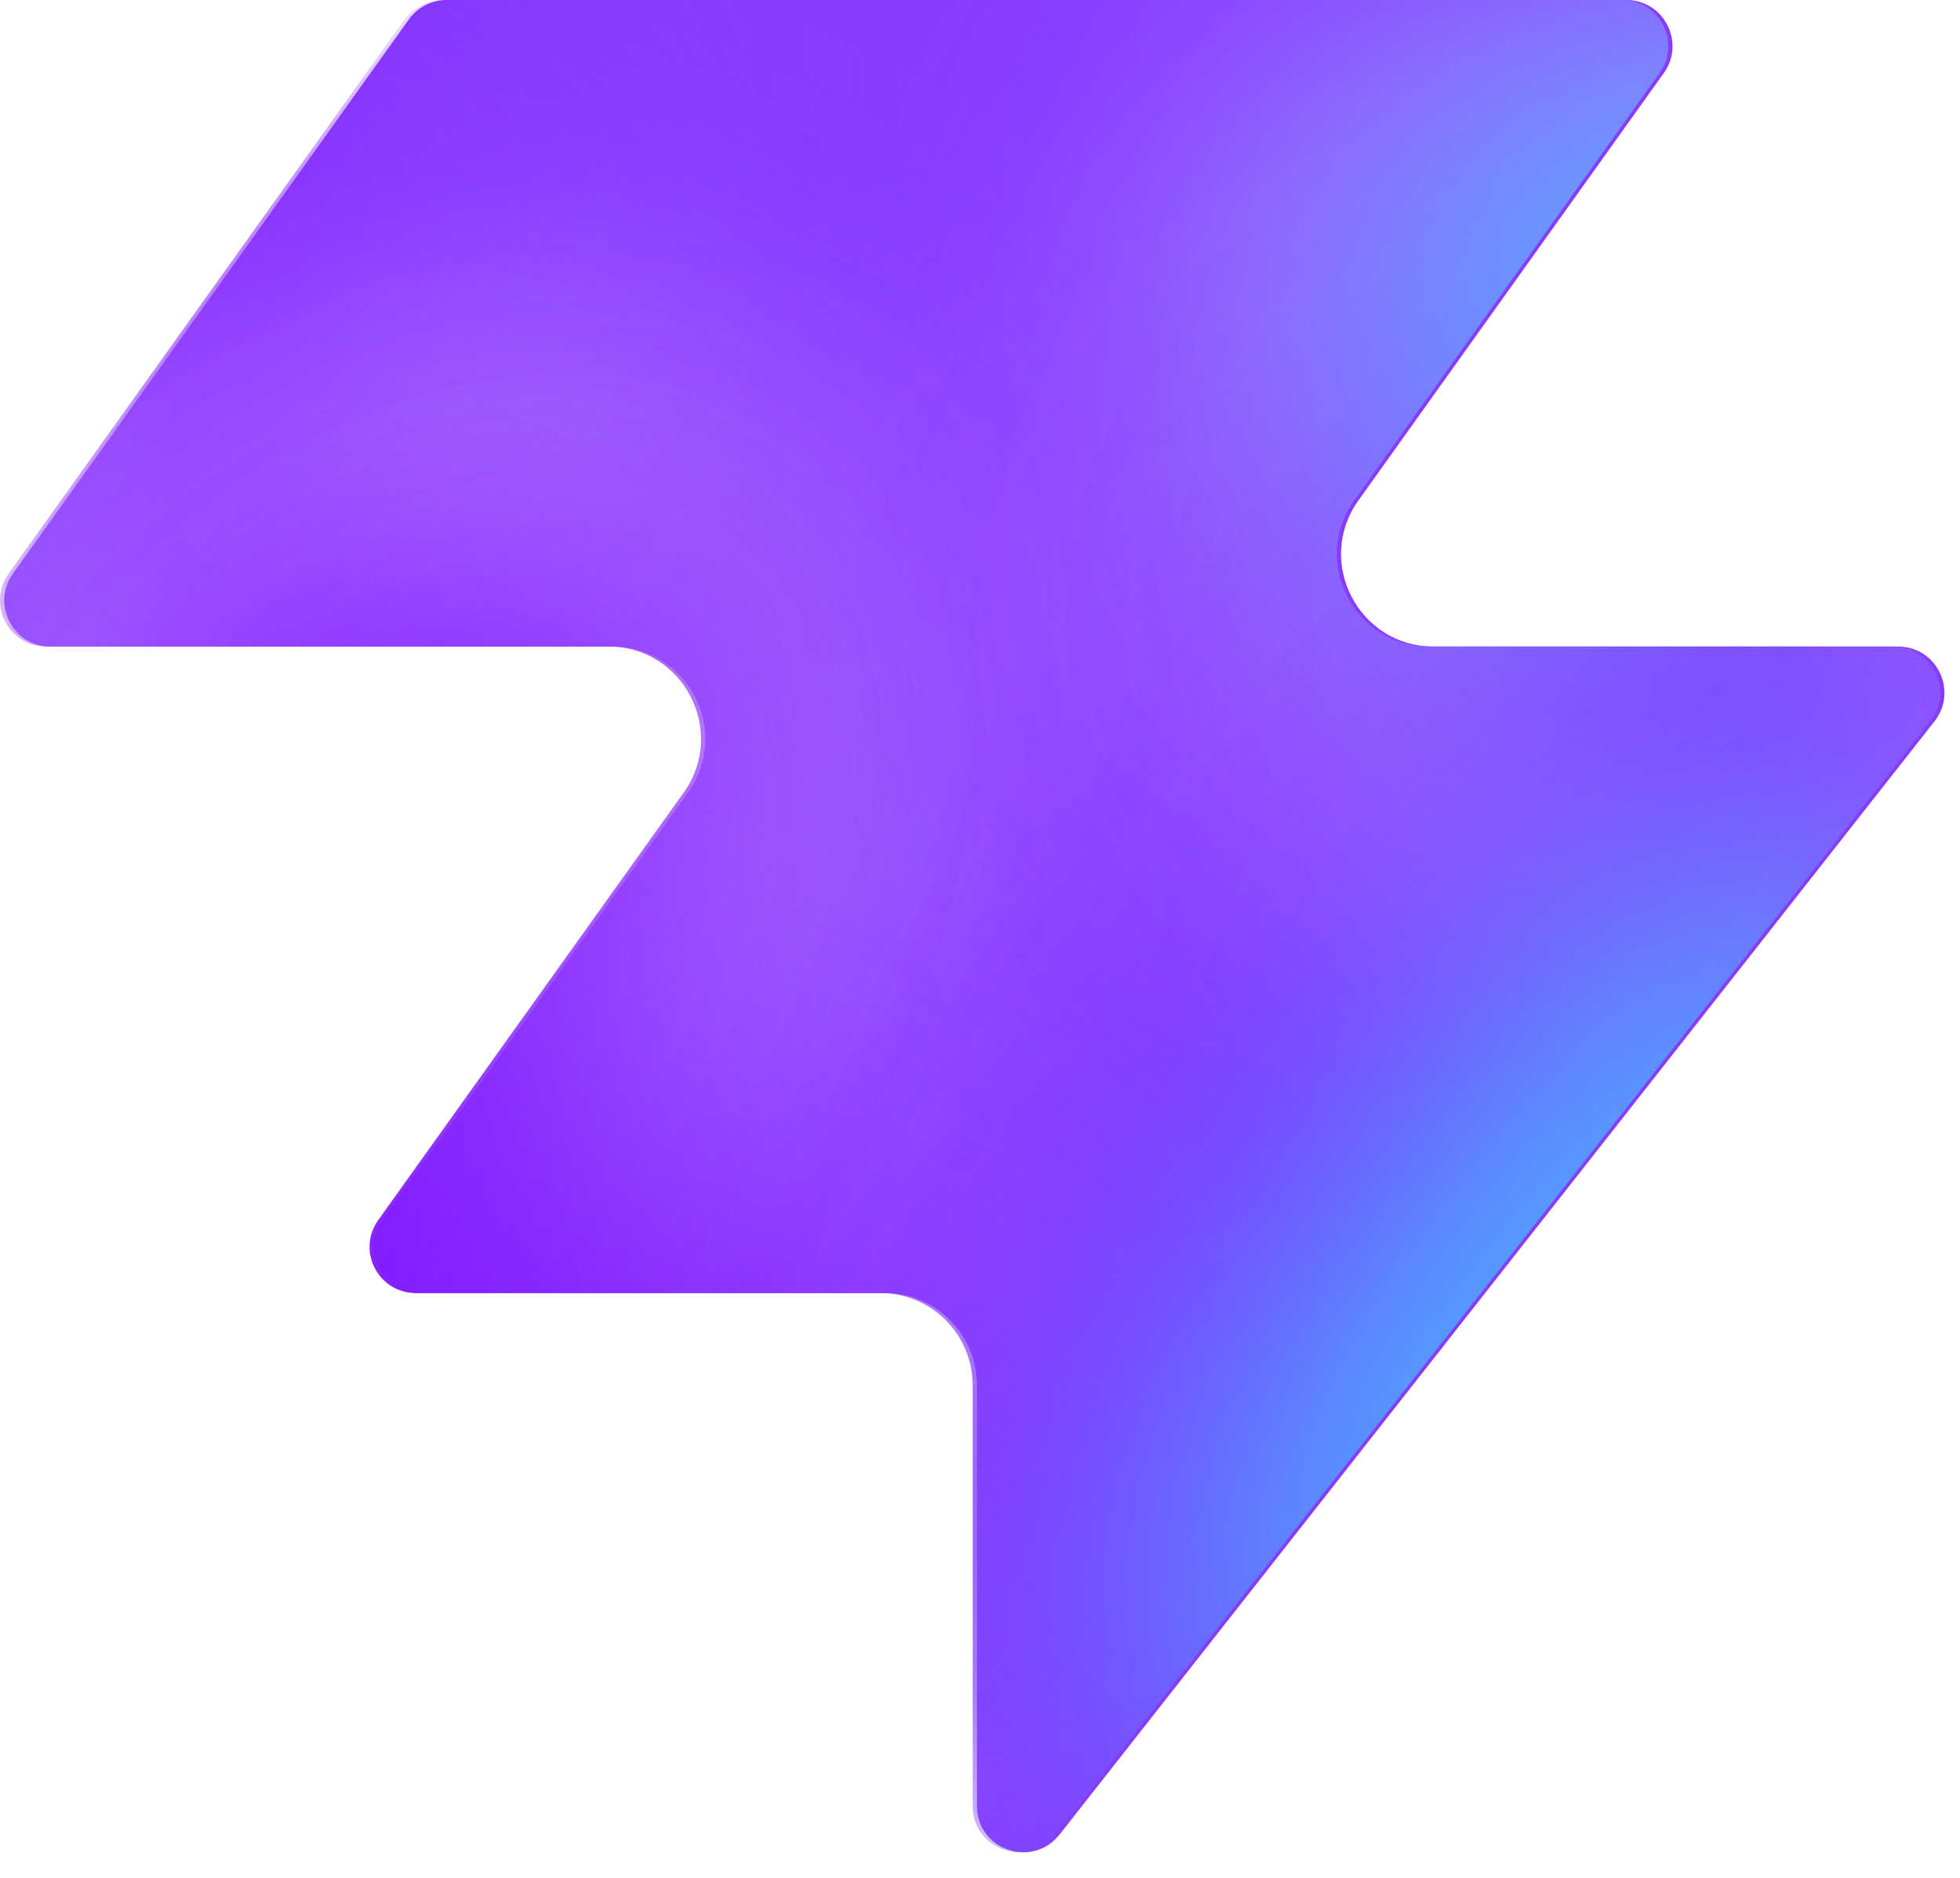
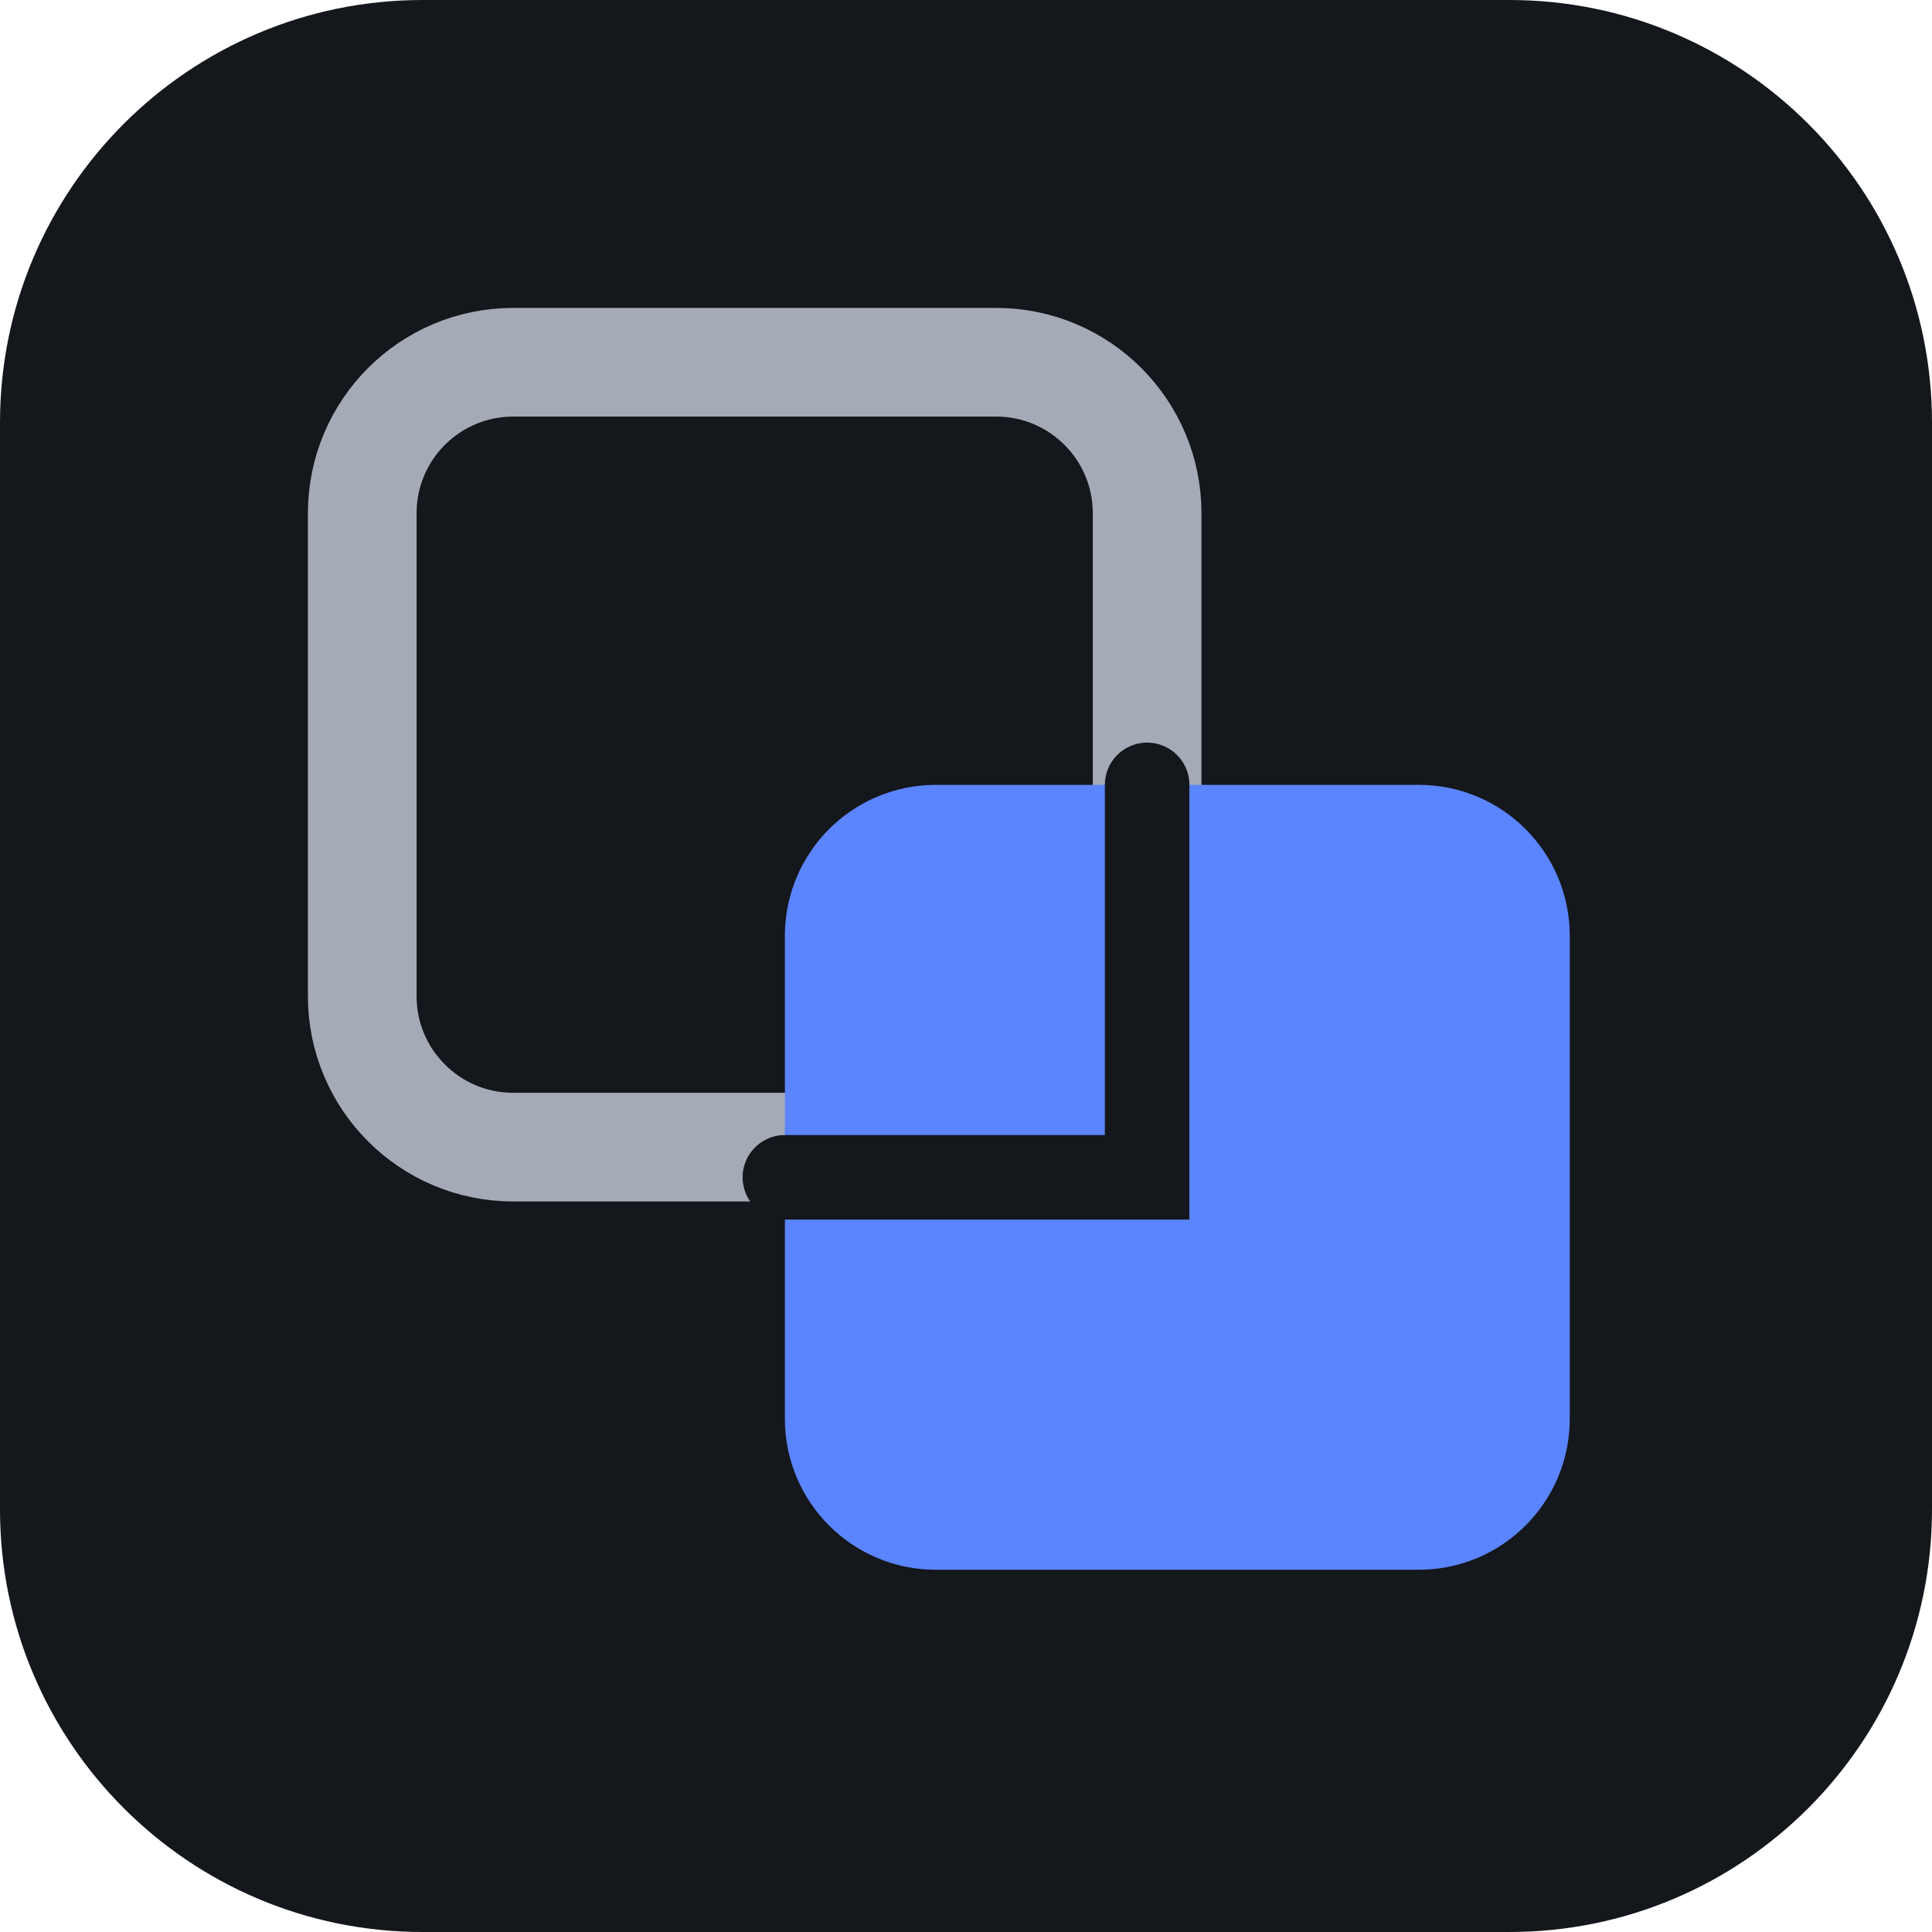
- <svg xmlns="http://www.w3.org/2000/svg" width="48" height="46" fill="none" viewBox="0 0 48 46">
-   <path fill="#863bff" d="M25.946 44.938c-.664.845-2.021.375-2.021-.698V33.937a2.26 2.26 0 0 0-2.262-2.262H10.287c-.92 0-1.456-1.04-.92-1.788l7.48-10.471c1.07-1.497 0-3.578-1.842-3.578H1.237c-.92 0-1.456-1.04-.92-1.788L10.013.474c.214-.297.556-.474.92-.474h28.894c.92 0 1.456 1.04.92 1.788l-7.48 10.471c-1.07 1.498 0 3.579 1.842 3.579h11.377c.943 0 1.473 1.088.89 1.83L25.947 44.94z" style="fill:#863bff;fill:color(display-p3 .525 .23 1);fill-opacity:1" />
-   <mask id="a" width="48" height="46" x="0" y="0" maskUnits="userSpaceOnUse" style="mask-type:alpha">
-     <path fill="#000" d="M25.842 44.938c-.664.844-2.021.375-2.021-.698V33.937a2.26 2.26 0 0 0-2.262-2.262H10.183c-.92 0-1.456-1.04-.92-1.788l7.48-10.471c1.07-1.498 0-3.579-1.842-3.579H1.133c-.92 0-1.456-1.04-.92-1.787L9.91.473c.214-.297.556-.474.92-.474h28.894c.92 0 1.456 1.04.92 1.788l-7.48 10.471c-1.07 1.498 0 3.578 1.842 3.578h11.377c.943 0 1.473 1.088.89 1.832L25.843 44.94z" style="fill:#000;fill-opacity:1" />
-   </mask>
-   <g mask="url(#a)">
-     <g filter="url(#b)">
-       <ellipse cx="5.508" cy="14.704" fill="#ede6ff" rx="5.508" ry="14.704" style="fill:#ede6ff;fill:color(display-p3 .927 .903 1);fill-opacity:1" transform="matrix(.00324 1 1 -.00324 -4.47 31.516)" />
-     </g>
-     <g filter="url(#c)">
-       <ellipse cx="10.399" cy="29.851" fill="#ede6ff" rx="10.399" ry="29.851" style="fill:#ede6ff;fill:color(display-p3 .927 .903 1);fill-opacity:1" transform="matrix(.00324 1 1 -.00324 -39.328 7.883)" />
-     </g>
-     <g filter="url(#d)">
-       <ellipse cx="5.508" cy="30.487" fill="#7e14ff" rx="5.508" ry="30.487" style="fill:#7e14ff;fill:color(display-p3 .492 .077 1);fill-opacity:1" transform="rotate(89.814 -25.913 -14.639)scale(1 -1)" />
-     </g>
-     <g filter="url(#e)">
-       <ellipse cx="5.508" cy="30.599" fill="#7e14ff" rx="5.508" ry="30.599" style="fill:#7e14ff;fill:color(display-p3 .492 .077 1);fill-opacity:1" transform="rotate(89.814 -32.644 -3.334)scale(1 -1)" />
-     </g>
-     <g filter="url(#f)">
-       <ellipse cx="5.508" cy="30.599" fill="#7e14ff" rx="5.508" ry="30.599" style="fill:#7e14ff;fill:color(display-p3 .492 .077 1);fill-opacity:1" transform="matrix(.00324 1 1 -.00324 -34.34 30.47)" />
-     </g>
-     <g filter="url(#g)">
-       <ellipse cx="14.072" cy="22.078" fill="#ede6ff" rx="14.072" ry="22.078" style="fill:#ede6ff;fill:color(display-p3 .927 .903 1);fill-opacity:1" transform="rotate(93.35 24.506 48.493)scale(-1 1)" />
-     </g>
-     <g filter="url(#h)">
-       <ellipse cx="3.47" cy="21.501" fill="#7e14ff" rx="3.47" ry="21.501" style="fill:#7e14ff;fill:color(display-p3 .492 .077 1);fill-opacity:1" transform="rotate(89.009 28.708 47.59)scale(-1 1)" />
-     </g>
-     <g filter="url(#i)">
-       <ellipse cx="3.47" cy="21.501" fill="#7e14ff" rx="3.47" ry="21.501" style="fill:#7e14ff;fill:color(display-p3 .492 .077 1);fill-opacity:1" transform="rotate(89.009 28.708 47.59)scale(-1 1)" />
-     </g>
-     <g filter="url(#j)">
-       <ellipse cx=".387" cy="8.972" fill="#7e14ff" rx="4.407" ry="29.108" style="fill:#7e14ff;fill:color(display-p3 .492 .077 1);fill-opacity:1" transform="rotate(39.51 .387 8.972)" />
-     </g>
-     <g filter="url(#k)">
-       <ellipse cx="47.523" cy="-6.092" fill="#7e14ff" rx="4.407" ry="29.108" style="fill:#7e14ff;fill:color(display-p3 .492 .077 1);fill-opacity:1" transform="rotate(37.892 47.523 -6.092)" />
-     </g>
-     <g filter="url(#l)">
-       <ellipse cx="41.412" cy="6.333" fill="#47bfff" rx="5.971" ry="9.665" style="fill:#47bfff;fill:color(display-p3 .28 .748 1);fill-opacity:1" transform="rotate(37.892 41.412 6.333)" />
-     </g>
-     <g filter="url(#m)">
-       <ellipse cx="-1.879" cy="38.332" fill="#7e14ff" rx="4.407" ry="29.108" style="fill:#7e14ff;fill:color(display-p3 .492 .077 1);fill-opacity:1" transform="rotate(37.892 -1.88 38.332)" />
-     </g>
-     <g filter="url(#n)">
-       <ellipse cx="-1.879" cy="38.332" fill="#7e14ff" rx="4.407" ry="29.108" style="fill:#7e14ff;fill:color(display-p3 .492 .077 1);fill-opacity:1" transform="rotate(37.892 -1.88 38.332)" />
-     </g>
-     <g filter="url(#o)">
-       <ellipse cx="35.651" cy="29.907" fill="#7e14ff" rx="4.407" ry="29.108" style="fill:#7e14ff;fill:color(display-p3 .492 .077 1);fill-opacity:1" transform="rotate(37.892 35.651 29.907)" />
-     </g>
-     <g filter="url(#p)">
-       <ellipse cx="38.418" cy="32.4" fill="#47bfff" rx="5.971" ry="15.297" style="fill:#47bfff;fill:color(display-p3 .28 .748 1);fill-opacity:1" transform="rotate(37.892 38.418 32.4)" />
-     </g>
-   </g>
-   <defs>
-     <filter id="b" width="60.045" height="41.654" x="-19.77" y="16.149" color-interpolation-filters="sRGB" filterUnits="userSpaceOnUse">
-       <feFlood flood-opacity="0" result="BackgroundImageFix" />
-       <feBlend in="SourceGraphic" in2="BackgroundImageFix" result="shape" />
-       <feGaussianBlur result="effect1_foregroundBlur_2002_17158" stdDeviation="7.659" />
-     </filter>
-     <filter id="c" width="90.34" height="51.437" x="-54.613" y="-7.533" color-interpolation-filters="sRGB" filterUnits="userSpaceOnUse">
-       <feFlood flood-opacity="0" result="BackgroundImageFix" />
-       <feBlend in="SourceGraphic" in2="BackgroundImageFix" result="shape" />
-       <feGaussianBlur result="effect1_foregroundBlur_2002_17158" stdDeviation="7.659" />
-     </filter>
-     <filter id="d" width="79.355" height="29.4" x="-49.64" y="2.03" color-interpolation-filters="sRGB" filterUnits="userSpaceOnUse">
-       <feFlood flood-opacity="0" result="BackgroundImageFix" />
-       <feBlend in="SourceGraphic" in2="BackgroundImageFix" result="shape" />
-       <feGaussianBlur result="effect1_foregroundBlur_2002_17158" stdDeviation="4.596" />
-     </filter>
-     <filter id="e" width="79.579" height="29.4" x="-45.045" y="20.029" color-interpolation-filters="sRGB" filterUnits="userSpaceOnUse">
-       <feFlood flood-opacity="0" result="BackgroundImageFix" />
-       <feBlend in="SourceGraphic" in2="BackgroundImageFix" result="shape" />
-       <feGaussianBlur result="effect1_foregroundBlur_2002_17158" stdDeviation="4.596" />
-     </filter>
-     <filter id="f" width="79.579" height="29.4" x="-43.513" y="21.178" color-interpolation-filters="sRGB" filterUnits="userSpaceOnUse">
-       <feFlood flood-opacity="0" result="BackgroundImageFix" />
-       <feBlend in="SourceGraphic" in2="BackgroundImageFix" result="shape" />
-       <feGaussianBlur result="effect1_foregroundBlur_2002_17158" stdDeviation="4.596" />
-     </filter>
-     <filter id="g" width="74.749" height="58.852" x="15.756" y="-17.901" color-interpolation-filters="sRGB" filterUnits="userSpaceOnUse">
-       <feFlood flood-opacity="0" result="BackgroundImageFix" />
-       <feBlend in="SourceGraphic" in2="BackgroundImageFix" result="shape" />
-       <feGaussianBlur result="effect1_foregroundBlur_2002_17158" stdDeviation="7.659" />
-     </filter>
-     <filter id="h" width="61.377" height="25.362" x="23.548" y="2.284" color-interpolation-filters="sRGB" filterUnits="userSpaceOnUse">
-       <feFlood flood-opacity="0" result="BackgroundImageFix" />
-       <feBlend in="SourceGraphic" in2="BackgroundImageFix" result="shape" />
-       <feGaussianBlur result="effect1_foregroundBlur_2002_17158" stdDeviation="4.596" />
-     </filter>
-     <filter id="i" width="61.377" height="25.362" x="23.548" y="2.284" color-interpolation-filters="sRGB" filterUnits="userSpaceOnUse">
-       <feFlood flood-opacity="0" result="BackgroundImageFix" />
-       <feBlend in="SourceGraphic" in2="BackgroundImageFix" result="shape" />
-       <feGaussianBlur result="effect1_foregroundBlur_2002_17158" stdDeviation="4.596" />
-     </filter>
-     <filter id="j" width="56.045" height="63.649" x="-27.636" y="-22.853" color-interpolation-filters="sRGB" filterUnits="userSpaceOnUse">
-       <feFlood flood-opacity="0" result="BackgroundImageFix" />
-       <feBlend in="SourceGraphic" in2="BackgroundImageFix" result="shape" />
-       <feGaussianBlur result="effect1_foregroundBlur_2002_17158" stdDeviation="4.596" />
-     </filter>
-     <filter id="k" width="54.814" height="64.646" x="20.116" y="-38.415" color-interpolation-filters="sRGB" filterUnits="userSpaceOnUse">
-       <feFlood flood-opacity="0" result="BackgroundImageFix" />
-       <feBlend in="SourceGraphic" in2="BackgroundImageFix" result="shape" />
-       <feGaussianBlur result="effect1_foregroundBlur_2002_17158" stdDeviation="4.596" />
-     </filter>
-     <filter id="l" width="33.541" height="35.313" x="24.641" y="-11.323" color-interpolation-filters="sRGB" filterUnits="userSpaceOnUse">
-       <feFlood flood-opacity="0" result="BackgroundImageFix" />
-       <feBlend in="SourceGraphic" in2="BackgroundImageFix" result="shape" />
-       <feGaussianBlur result="effect1_foregroundBlur_2002_17158" stdDeviation="4.596" />
-     </filter>
-     <filter id="m" width="54.814" height="64.646" x="-29.286" y="6.009" color-interpolation-filters="sRGB" filterUnits="userSpaceOnUse">
-       <feFlood flood-opacity="0" result="BackgroundImageFix" />
-       <feBlend in="SourceGraphic" in2="BackgroundImageFix" result="shape" />
-       <feGaussianBlur result="effect1_foregroundBlur_2002_17158" stdDeviation="4.596" />
-     </filter>
-     <filter id="n" width="54.814" height="64.646" x="-29.286" y="6.009" color-interpolation-filters="sRGB" filterUnits="userSpaceOnUse">
-       <feFlood flood-opacity="0" result="BackgroundImageFix" />
-       <feBlend in="SourceGraphic" in2="BackgroundImageFix" result="shape" />
-       <feGaussianBlur result="effect1_foregroundBlur_2002_17158" stdDeviation="4.596" />
-     </filter>
-     <filter id="o" width="54.814" height="64.646" x="8.244" y="-2.416" color-interpolation-filters="sRGB" filterUnits="userSpaceOnUse">
-       <feFlood flood-opacity="0" result="BackgroundImageFix" />
-       <feBlend in="SourceGraphic" in2="BackgroundImageFix" result="shape" />
-       <feGaussianBlur result="effect1_foregroundBlur_2002_17158" stdDeviation="4.596" />
-     </filter>
-     <filter id="p" width="39.409" height="43.623" x="18.713" y="10.588" color-interpolation-filters="sRGB" filterUnits="userSpaceOnUse">
-       <feFlood flood-opacity="0" result="BackgroundImageFix" />
-       <feBlend in="SourceGraphic" in2="BackgroundImageFix" result="shape" />
-       <feGaussianBlur result="effect1_foregroundBlur_2002_17158" stdDeviation="4.596" />
-     </filter>
-   </defs>
+ <svg xmlns="http://www.w3.org/2000/svg" viewBox="0 0 32 32">
+   <rect width="32" height="32" rx="7" fill="#14171b" />
+   <rect x="6" y="6" width="13" height="13" rx="2.5" fill="none" stroke="#a4abb6" stroke-width="1.8" />
+   <rect x="13" y="13" width="13" height="13" rx="2.5" fill="#5b84ff" />
+   <path d="M13 19.5h6v-6.5" fill="none" stroke="#14171b" stroke-width="1.4" stroke-linecap="round" />
</svg>
